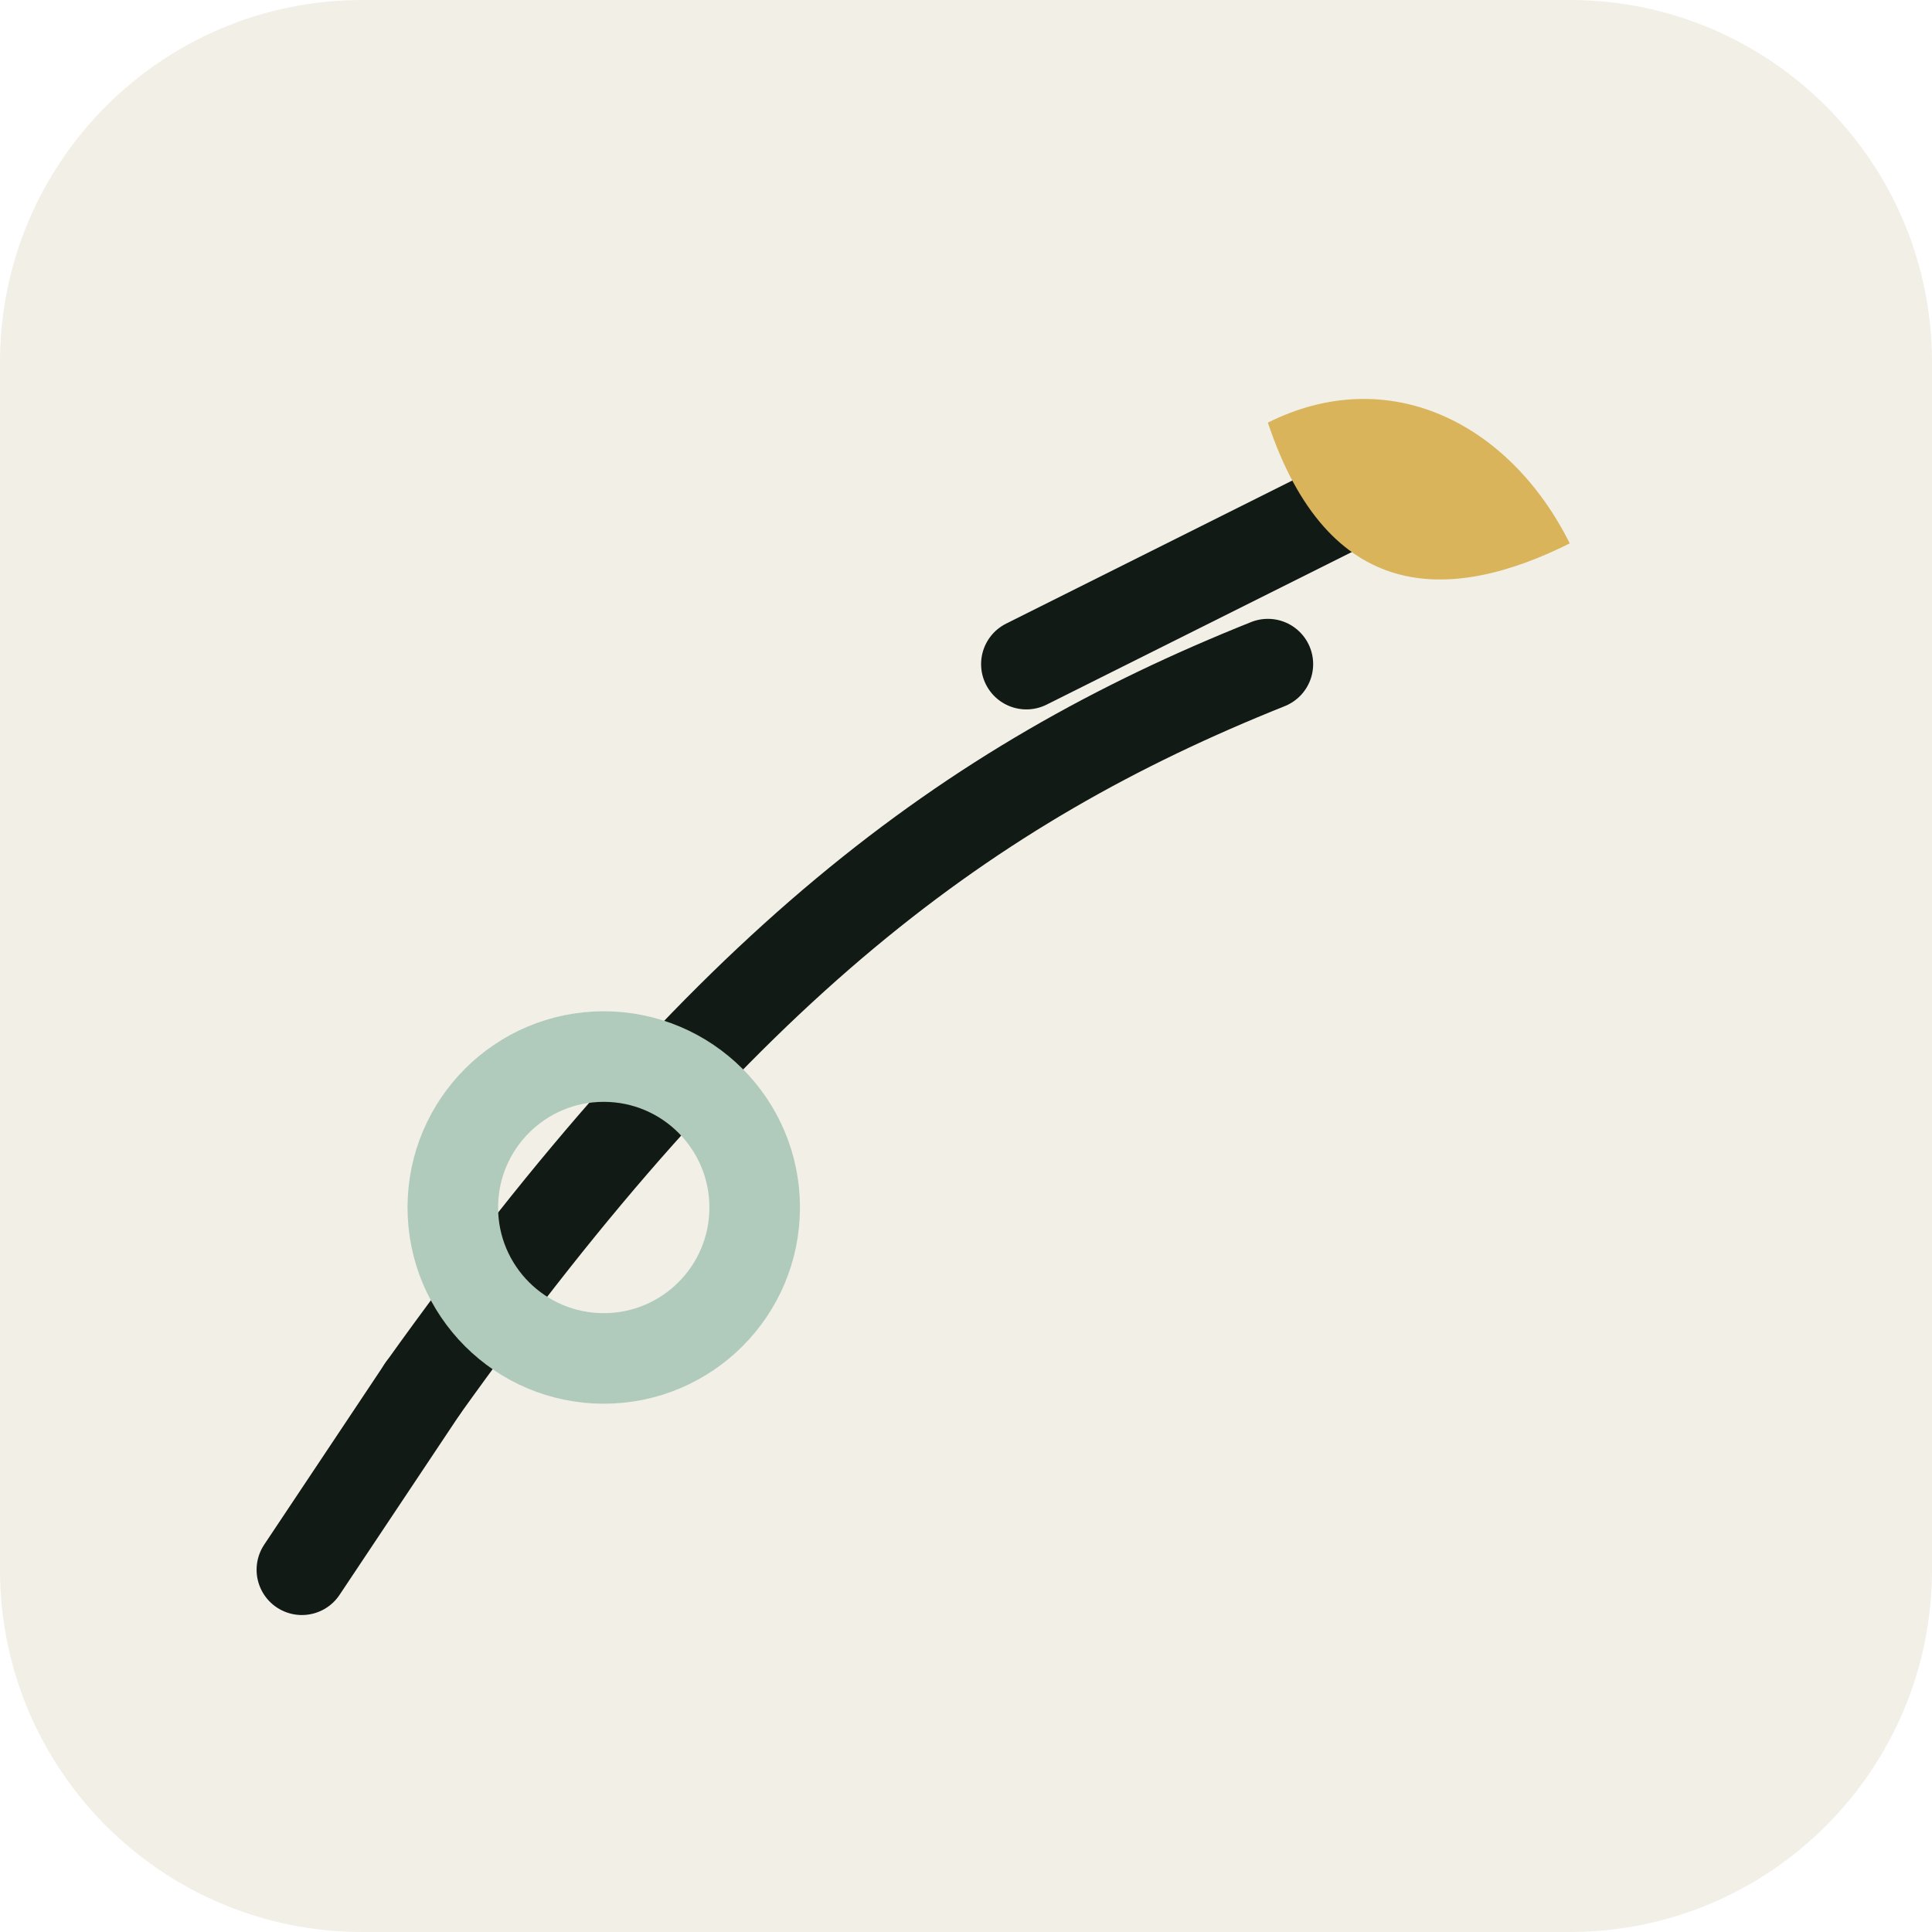
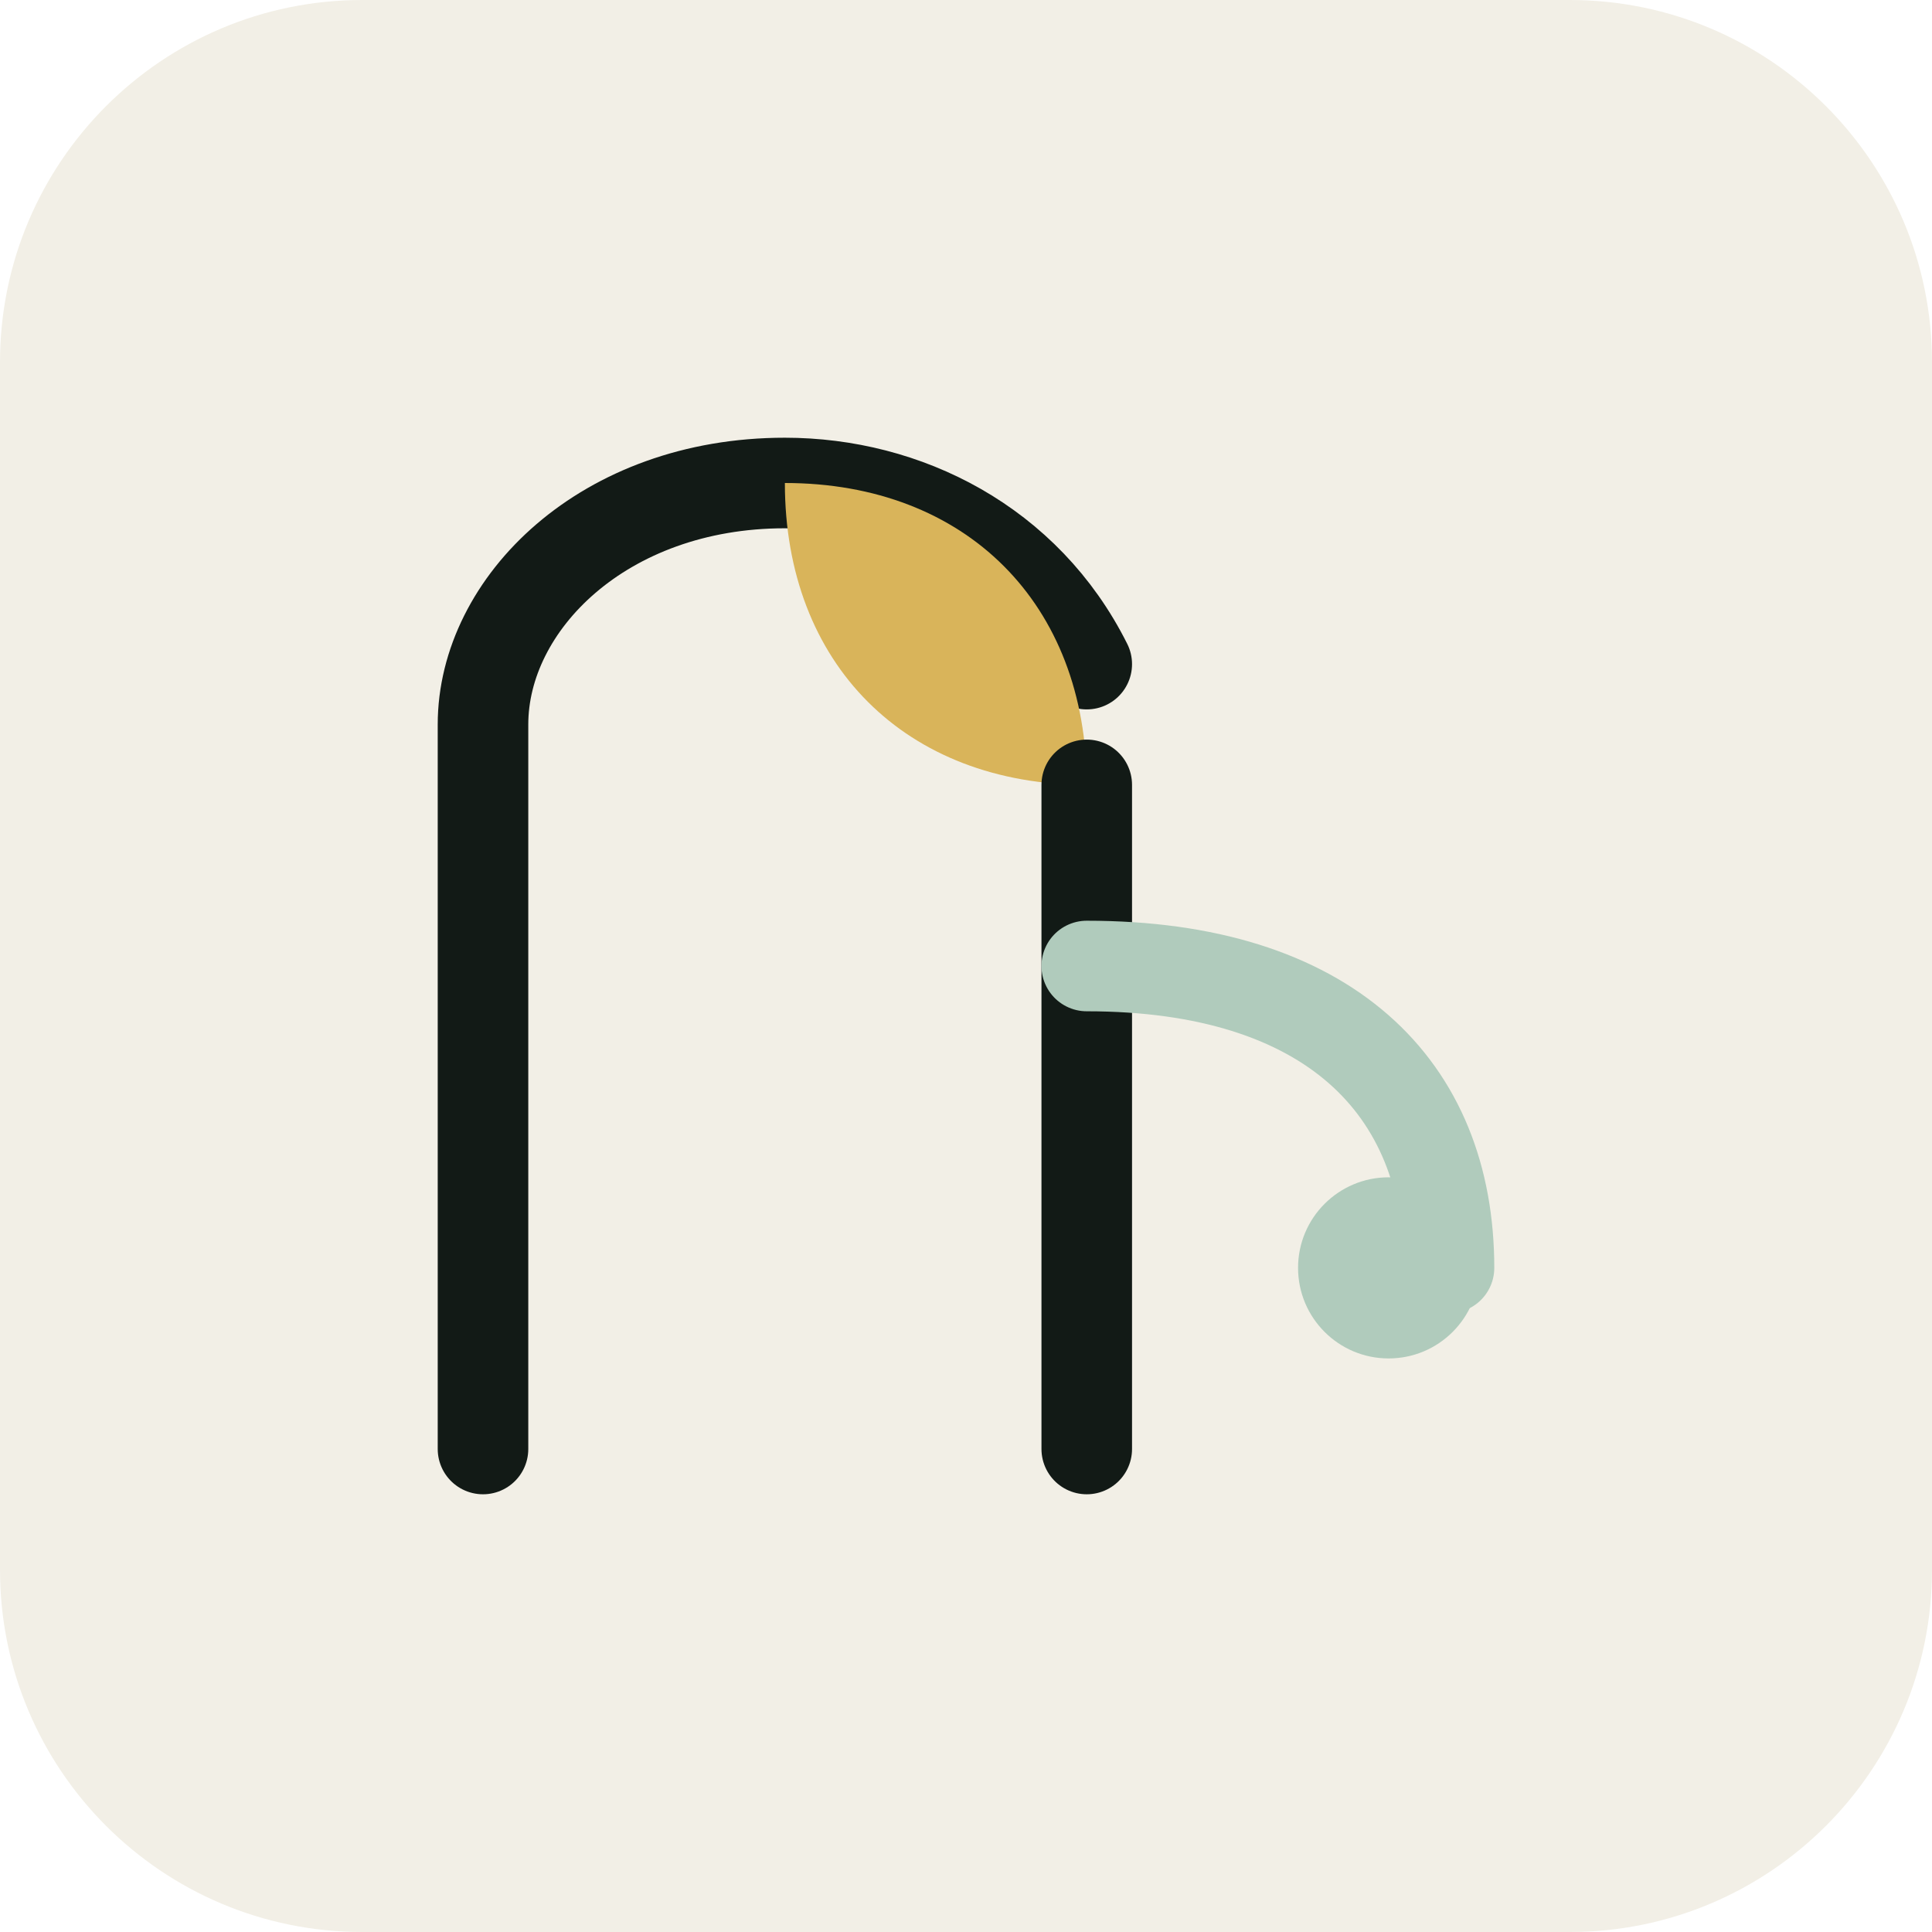
<svg xmlns="http://www.w3.org/2000/svg" viewBox="0 0 32 32" width="32" height="32" fill="none">
  <rect width="32" height="32" rx="6" fill="#F2EFE6" />
-   <path d="M7 23c5-7 9-10 14-12" stroke="#121A16" stroke-width="1.5" stroke-linecap="round" />
-   <path d="M17 11l6-3" stroke="#121A16" stroke-width="1.5" stroke-linecap="round" />
-   <path d="M7 23l-2 3" stroke="#121A16" stroke-width="1.5" stroke-linecap="round" />
-   <circle cx="10" cy="20" r="2.5" stroke="#B0CBBC" stroke-width="1.5" />
-   <path d="M21 7c2-1 4 0 5 2-2 1-4 1-5-2z" fill="#D9B45A" />
+   <path d="M8 24V12c0-2 2-4 5-4 2 0 4 1 5 3" stroke="#121A16" stroke-width="1.5" stroke-linecap="round" stroke-linejoin="round" />
+   <path d="M13 8c3 0 5 2 5 5-3 0-5-2-5-5z" fill="#D9B45A" />
+   <path d="M18 13v11" stroke="#121A16" stroke-width="1.5" stroke-linecap="round" />
+   <path d="M18 16c4 0 6 2 6 5" stroke="#B0CBBC" stroke-width="1.5" stroke-linecap="round" />
+   <circle cx="23" cy="21" r="1.5" fill="#B0CBBC" />
</svg>
